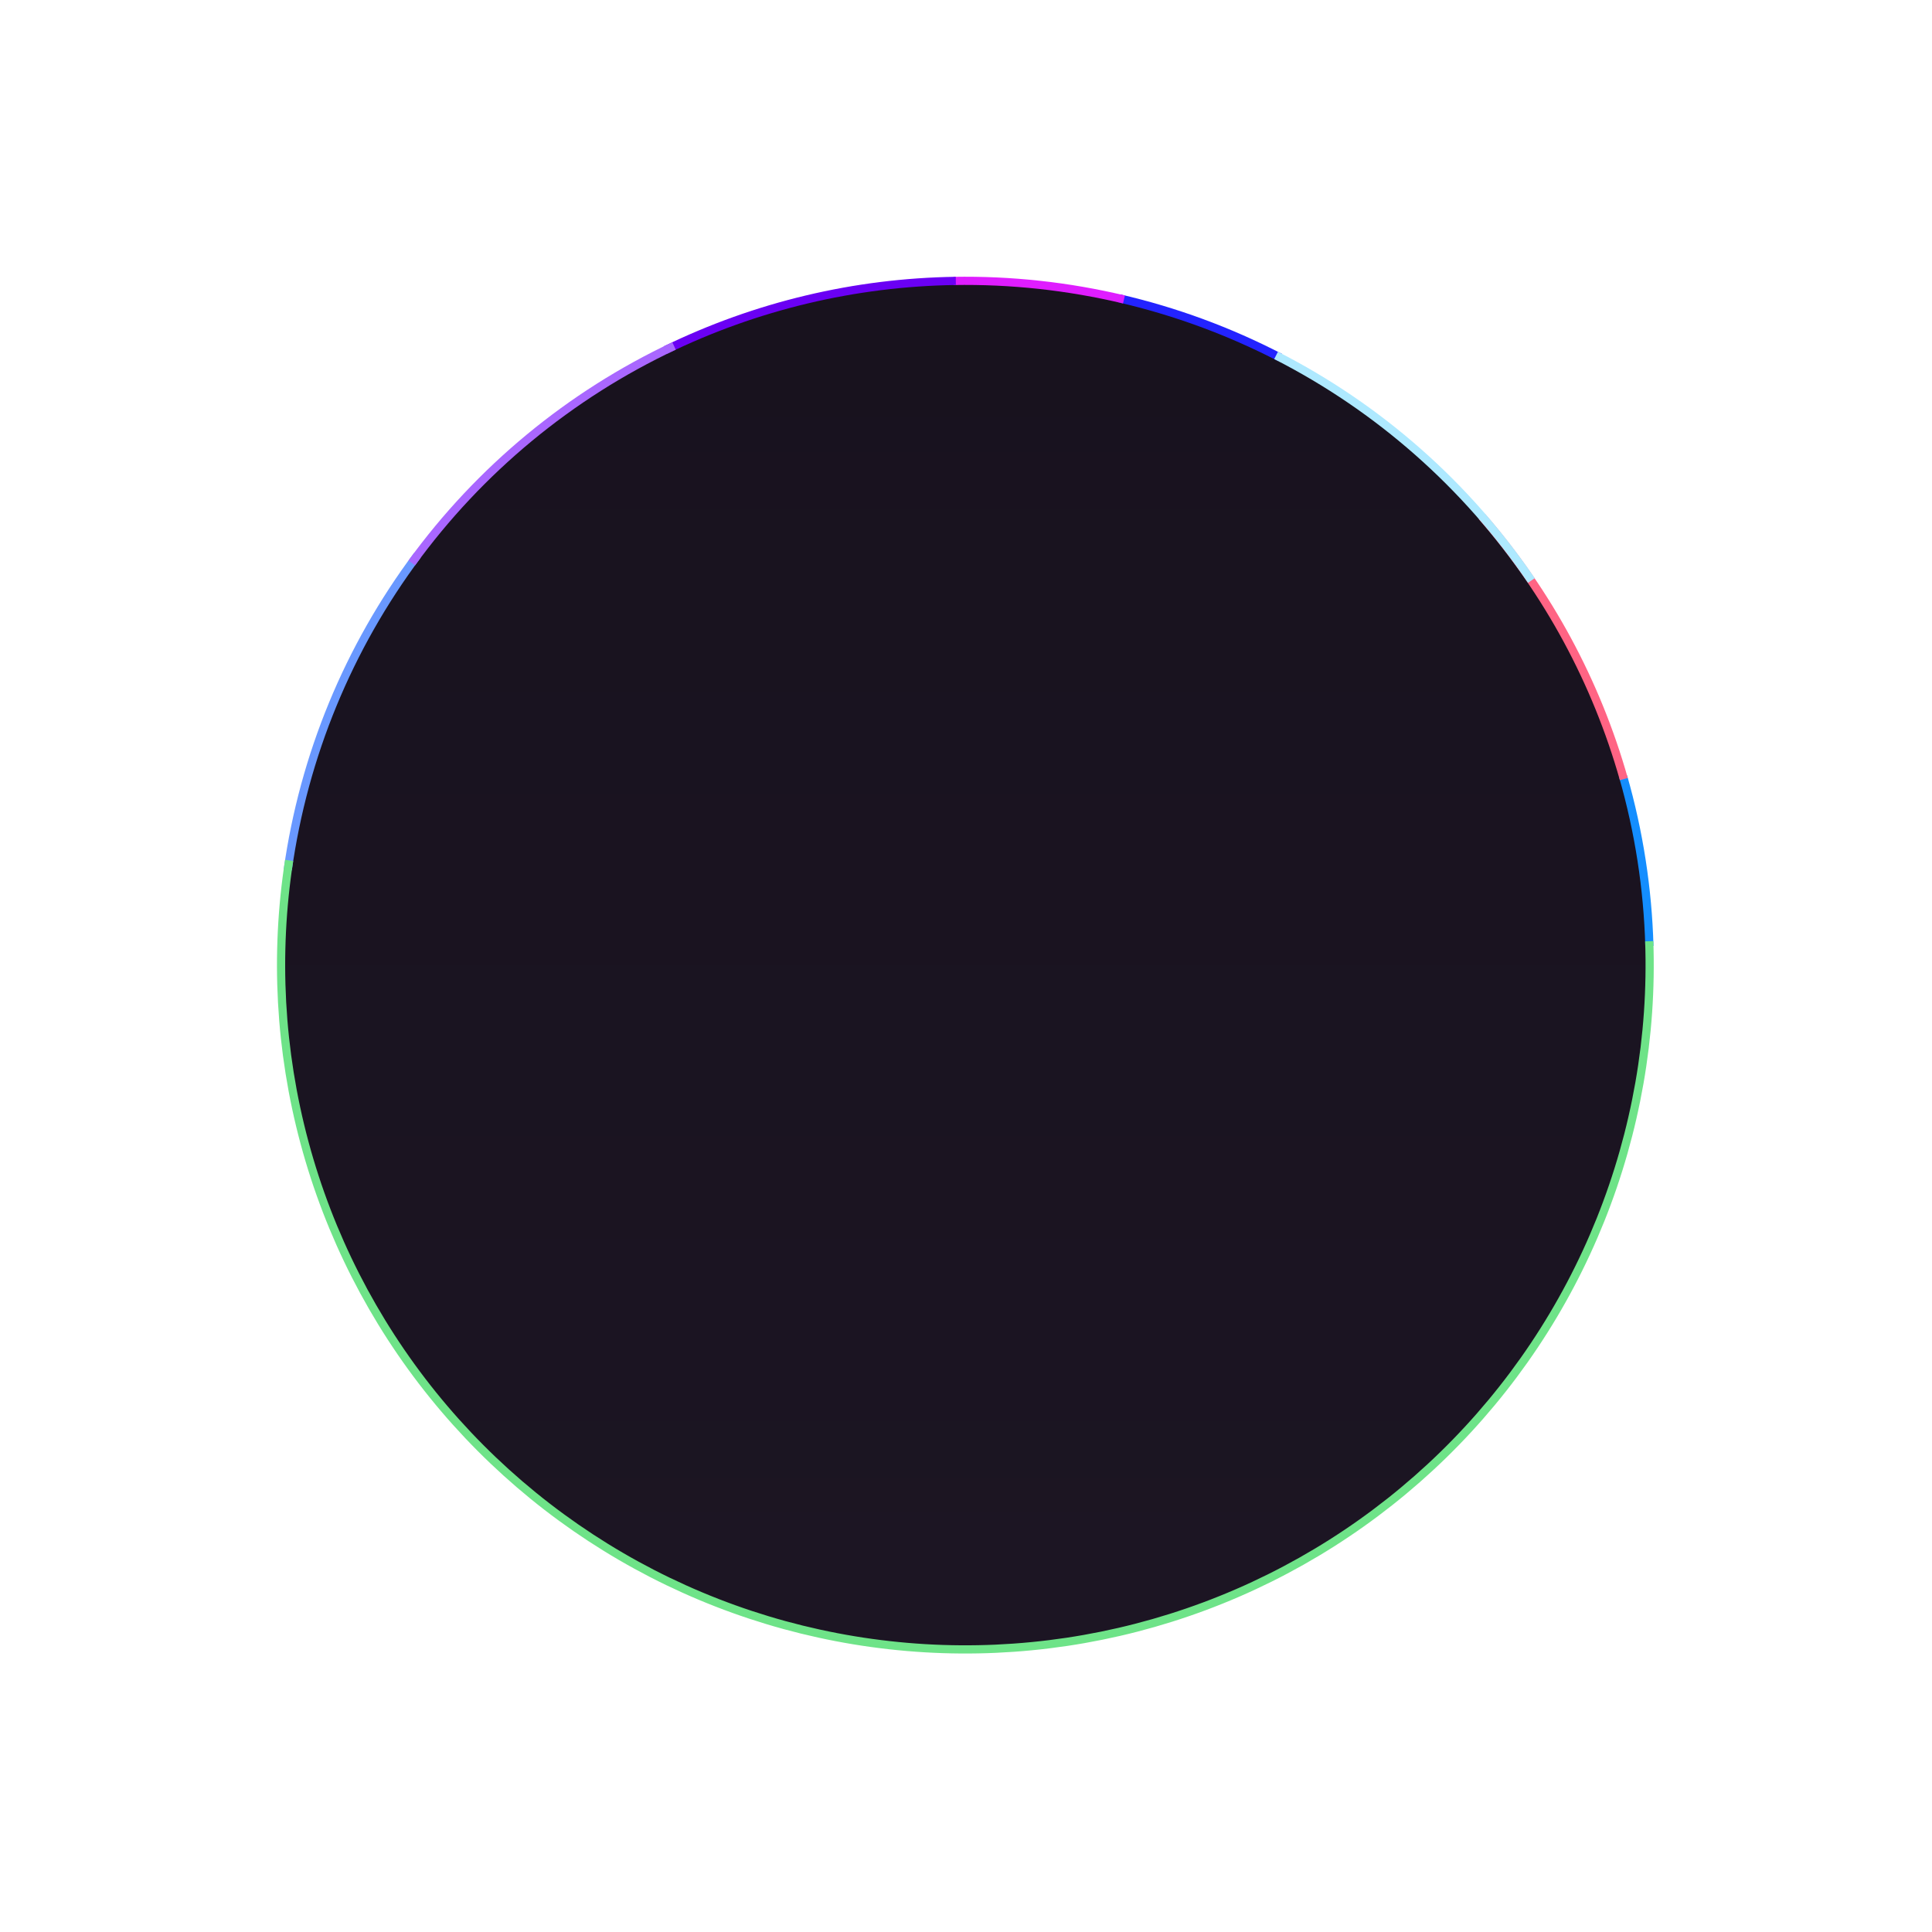
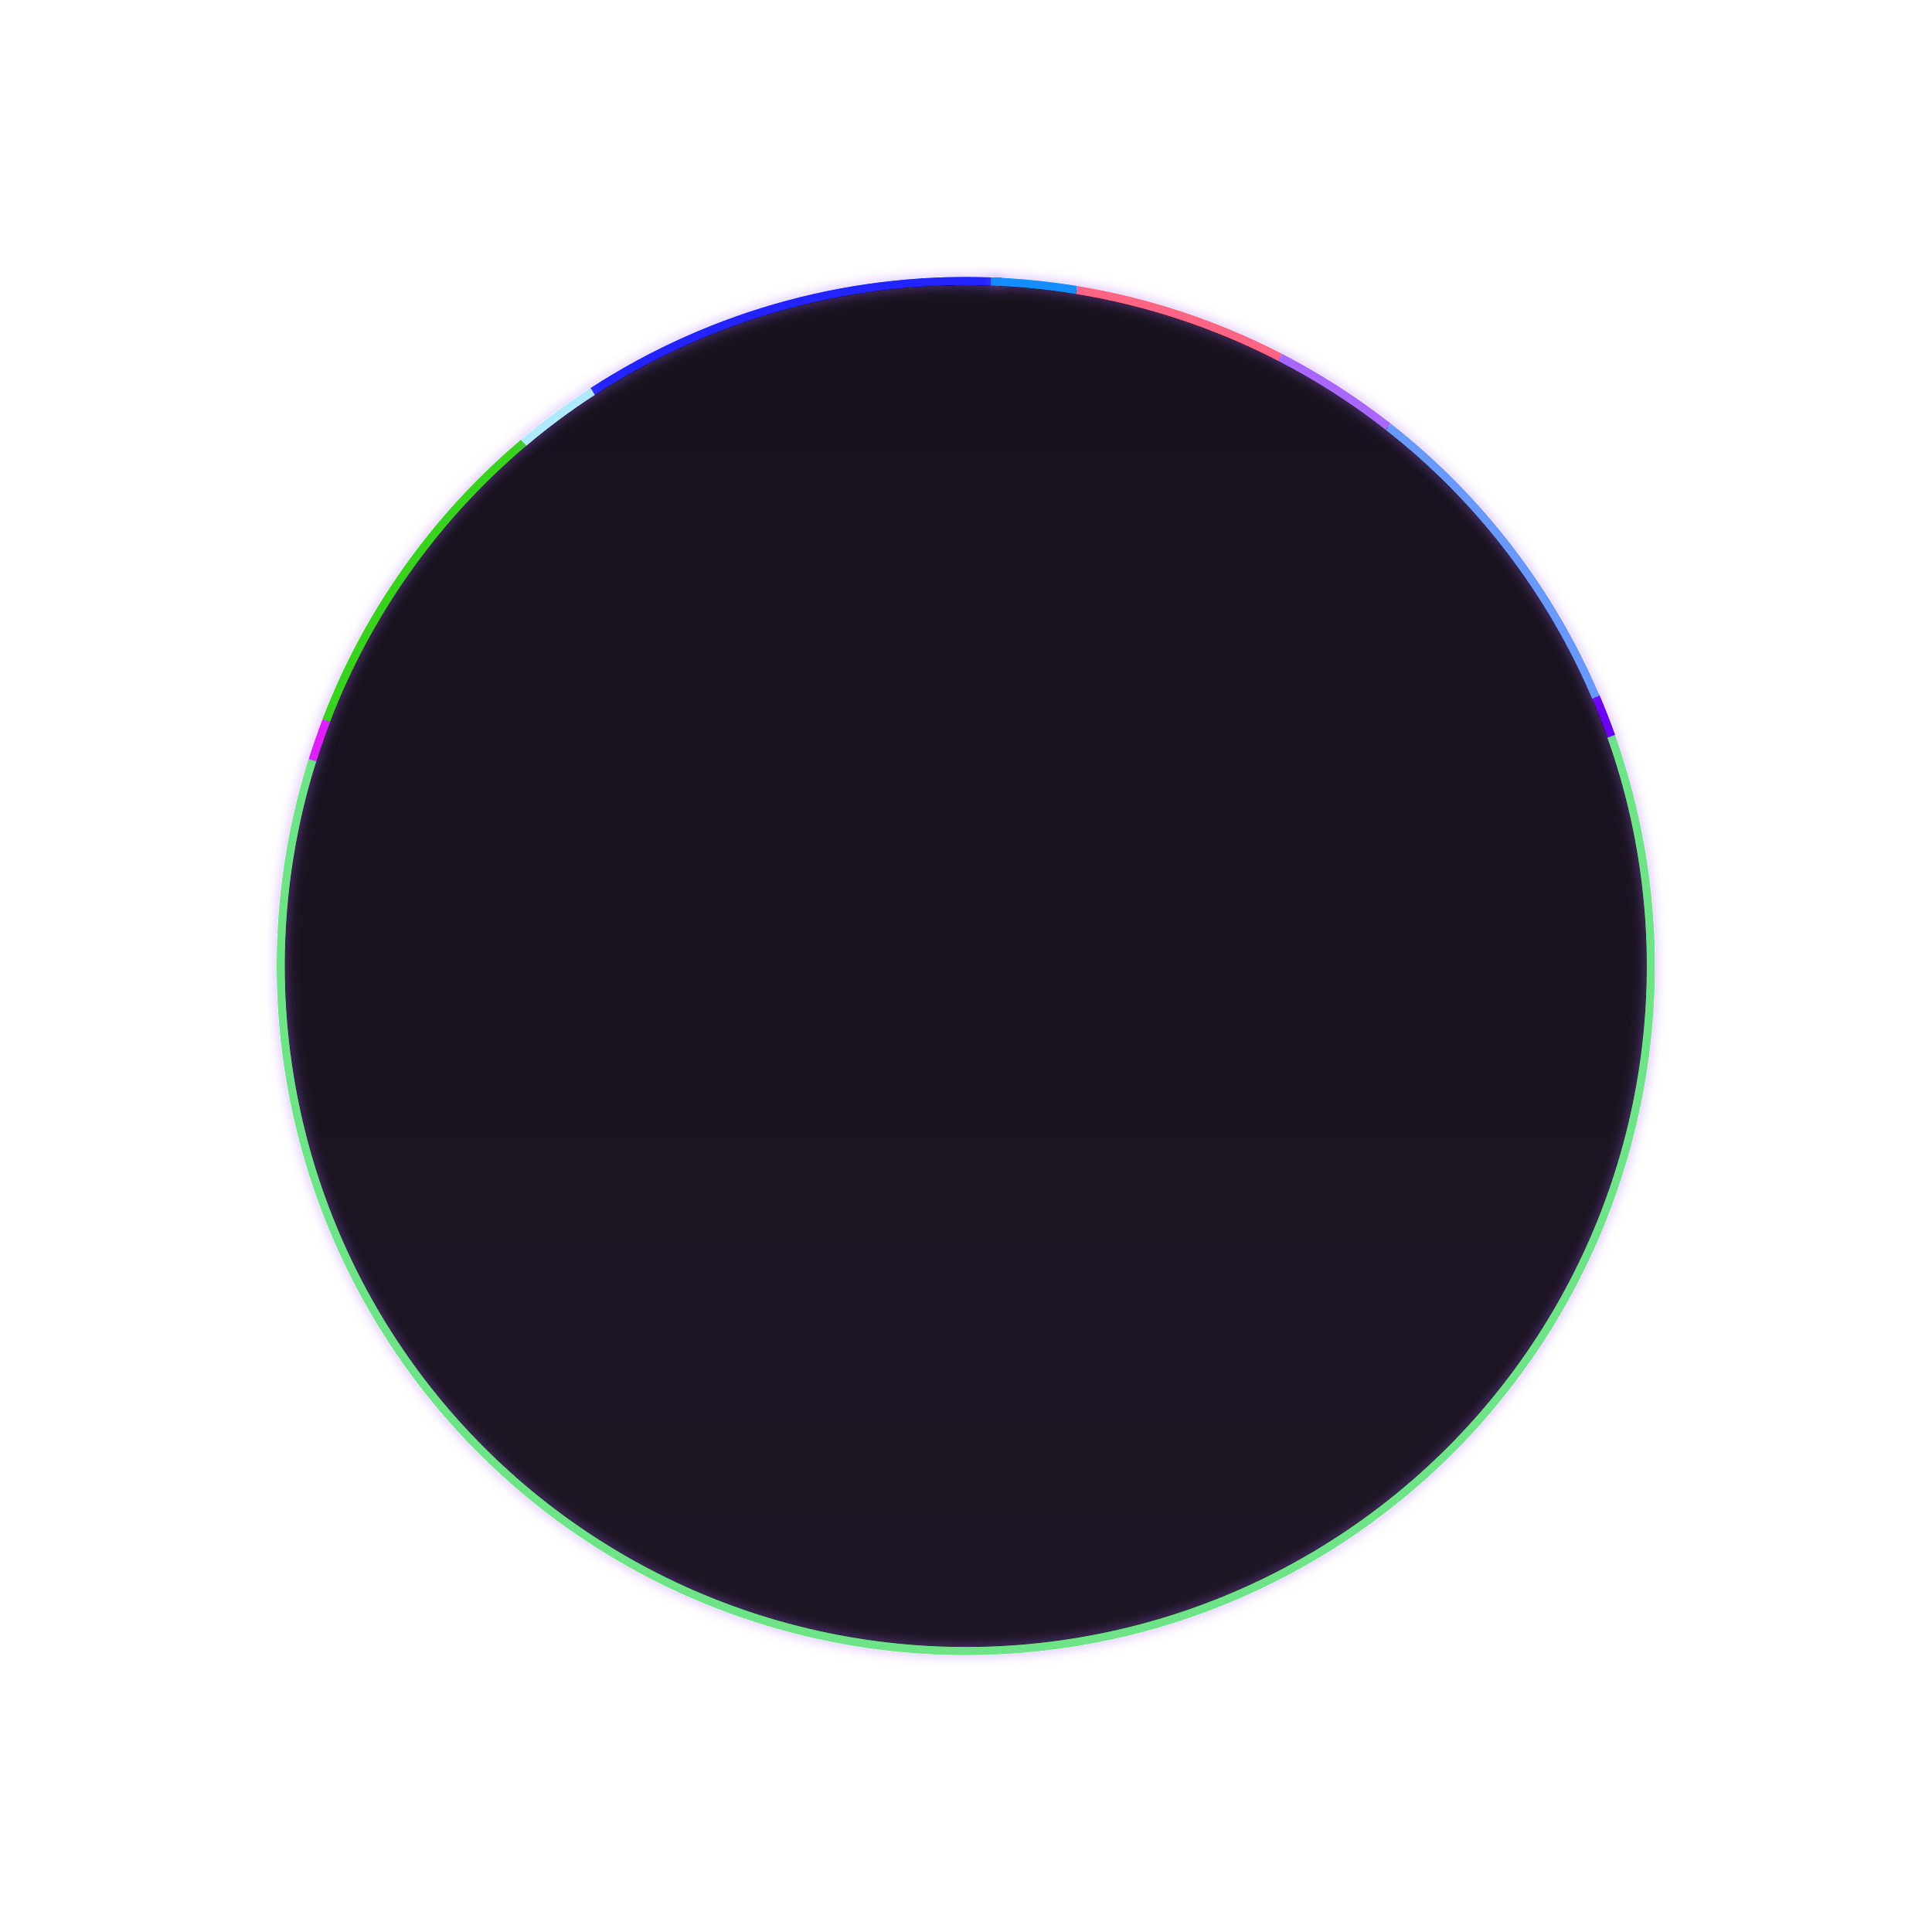
- <svg xmlns="http://www.w3.org/2000/svg" width="943" height="943" viewBox="0 0 943 943" fill="none">
-   <rect x="137.191" y="137.071" width="668" height="668" rx="334" fill="url(#paint0_linear_363_1140)" />
-   <path d="M792.252 379.009C799.975 405.942 804.278 433.739 805.06 461.746" stroke="#148EFF" stroke-width="4" />
-   <path d="M546.316 145.63C573.616 151.933 600.014 161.646 624.889 174.54" stroke="#2323FF" stroke-width="4" />
-   <path d="M465.369 137.123C493.383 136.634 521.347 139.672 548.602 146.165" stroke="#DF1DFF" stroke-width="4" />
-   <path d="M723.27 252.073C755.525 289.178 779.191 332.947 792.577 380.255" stroke="#FF6484" stroke-width="4" />
-   <path d="M324.775 170.876C368.965 149.324 417.368 137.792 466.528 137.106" stroke="#6A00F4" stroke-width="4" />
-   <path d="M622.842 173.477C672.969 199.018 715.832 236.807 747.454 283.337" stroke="#AEE9FF" stroke-width="4" />
-   <path d="M140.454 424.589C148.283 368.877 170.059 316.047 203.759 270.999" stroke="#6998FF" stroke-width="4" />
-   <path d="M200.999 274.752C234.067 229.238 278.096 192.814 329 168.861" stroke="#A967FF" stroke-width="4" />
-   <path d="M804.988 459.414C806.611 505.898 798.508 552.208 781.197 595.378C763.887 638.549 737.75 677.628 704.462 710.112C671.174 742.597 631.468 767.771 587.887 784.021C544.307 800.272 497.813 807.241 451.383 804.483C404.953 801.724 359.611 789.299 318.261 768.003C276.912 746.706 240.466 717.008 211.258 680.81C182.05 644.613 160.725 602.714 148.648 557.798C136.57 512.881 134.007 465.938 141.123 419.974" stroke="#6EE388" stroke-width="4" />
+ <svg xmlns="http://www.w3.org/2000/svg" width="942" height="942" viewBox="0 0 942 942" fill="none">
+   <rect x="136.984" y="137.007" width="668" height="668" rx="334" fill="url(#paint0_linear_627_1376)" />
+   <g filter="url(#filter0_d_627_1376)">
+     <path d="M152.245 371.128C154.337 364.452 156.639 357.844 159.146 351.312" stroke="#DF1DFF" stroke-width="4" />
+   </g>
+   <g filter="url(#filter1_d_627_1376)">
+     <path d="M159.076 351.301C179.237 298.779 212.338 252.2 255.308 215.887" stroke="#38D21F" stroke-width="4" />
+   </g>
+   <g filter="url(#filter2_d_627_1376)">
+     <path d="M624.03 174.166C642.694 183.795 660.409 195.163 676.938 208.118" stroke="#A967FF" stroke-width="4" />
+   </g>
+   <g filter="url(#filter3_d_627_1376)">
+     <path d="M288.981 190.874C348.135 152.458 417.933 133.756 488.37 137.447" stroke="#2323FF" stroke-width="4" />
+   </g>
+   <g filter="url(#filter4_d_627_1376)">
+     <path d="M785.546 358.951C803.317 408.857 808.962 462.273 802.016 514.79C795.069 567.307 775.731 617.419 745.596 660.988C715.462 704.557 675.396 740.333 628.707 765.362C582.019 790.391 530.046 803.956 477.08 804.936C424.115 805.917 371.675 794.284 324.093 771C276.51 747.715 235.148 713.446 203.422 671.022C171.696 628.598 150.516 579.237 141.631 527.012C132.746 474.788 136.411 421.199 152.323 370.671" stroke="#6EE388" stroke-width="4" />
+   </g>
+   <g filter="url(#filter5_d_627_1376)">
+     <path d="M524.862 141.382C559.45 147.046 592.93 158.119 624.075 174.194" stroke="#FF6484" stroke-width="4" />
+   </g>
+   <g filter="url(#filter6_d_627_1376)">
+     <path d="M777.969 339.433C780.725 345.863 783.279 352.378 785.625 358.969" stroke="#6A00F4" stroke-width="4" />
+   </g>
+   <g filter="url(#filter7_d_627_1376)">
+     <path d="M676.983 208.153C721.255 242.867 756.042 288.201 778.114 339.949" stroke="#6998FF" stroke-width="4" />
+   </g>
+   <g filter="url(#filter8_d_627_1376)">
+     <path d="M255.31 215.889C265.999 206.855 277.246 198.503 288.983 190.881" stroke="#AEE9FF" stroke-width="4" />
+   </g>
+   <g filter="url(#filter9_d_627_1376)">
+     <path d="M483.129 137.221C497.114 137.734 511.054 139.125 524.865 141.387" stroke="#148EFF" stroke-width="4" />
+   </g>
  <defs>
-     <linearGradient id="paint0_linear_363_1140" x1="471.191" y1="137.071" x2="471.191" y2="805.071" gradientUnits="userSpaceOnUse">
+     <filter id="filter0_d_627_1376" x="144.336" y="344.596" width="22.676" height="33.13" filterUnits="userSpaceOnUse" color-interpolation-filters="sRGB">
+       <feFlood flood-opacity="0" result="BackgroundImageFix" />
+       <feColorMatrix in="SourceAlpha" type="matrix" values="0 0 0 0 0 0 0 0 0 0 0 0 0 0 0 0 0 0 127 0" result="hardAlpha" />
+       <feOffset />
+       <feGaussianBlur stdDeviation="3" />
+       <feComposite in2="hardAlpha" operator="out" />
+       <feColorMatrix type="matrix" values="0 0 0 0 0.663 0 0 0 0 0.404 0 0 0 0 1 0 0 0 0.5 0" />
+       <feBlend mode="normal" in2="BackgroundImageFix" result="effect1_dropShadow_627_1376" />
+       <feBlend mode="normal" in="SourceGraphic" in2="effect1_dropShadow_627_1376" result="shape" />
+     </filter>
+     <filter id="filter1_d_627_1376" x="151.207" y="208.359" width="111.391" height="149.658" filterUnits="userSpaceOnUse" color-interpolation-filters="sRGB">
+       <feFlood flood-opacity="0" result="BackgroundImageFix" />
+       <feColorMatrix in="SourceAlpha" type="matrix" values="0 0 0 0 0 0 0 0 0 0 0 0 0 0 0 0 0 0 127 0" result="hardAlpha" />
+       <feOffset />
+       <feGaussianBlur stdDeviation="3" />
+       <feComposite in2="hardAlpha" operator="out" />
+       <feColorMatrix type="matrix" values="0 0 0 0 0.663 0 0 0 0 0.404 0 0 0 0 1 0 0 0 0.5 0" />
+       <feBlend mode="normal" in2="BackgroundImageFix" result="effect1_dropShadow_627_1376" />
+       <feBlend mode="normal" in="SourceGraphic" in2="effect1_dropShadow_627_1376" result="shape" />
+     </filter>
+     <filter id="filter2_d_627_1376" x="617.113" y="166.389" width="67.059" height="49.304" filterUnits="userSpaceOnUse" color-interpolation-filters="sRGB">
+       <feFlood flood-opacity="0" result="BackgroundImageFix" />
+       <feColorMatrix in="SourceAlpha" type="matrix" values="0 0 0 0 0 0 0 0 0 0 0 0 0 0 0 0 0 0 127 0" result="hardAlpha" />
+       <feOffset />
+       <feGaussianBlur stdDeviation="3" />
+       <feComposite in2="hardAlpha" operator="out" />
+       <feColorMatrix type="matrix" values="0 0 0 0 0.663 0 0 0 0 0.404 0 0 0 0 1 0 0 0 0.5 0" />
+       <feBlend mode="normal" in2="BackgroundImageFix" result="effect1_dropShadow_627_1376" />
+       <feBlend mode="normal" in="SourceGraphic" in2="effect1_dropShadow_627_1376" result="shape" />
+     </filter>
+     <filter id="filter3_d_627_1376" x="281.891" y="128.989" width="212.586" height="69.561" filterUnits="userSpaceOnUse" color-interpolation-filters="sRGB">
+       <feFlood flood-opacity="0" result="BackgroundImageFix" />
+       <feColorMatrix in="SourceAlpha" type="matrix" values="0 0 0 0 0 0 0 0 0 0 0 0 0 0 0 0 0 0 127 0" result="hardAlpha" />
+       <feOffset />
+       <feGaussianBlur stdDeviation="3" />
+       <feComposite in2="hardAlpha" operator="out" />
+       <feColorMatrix type="matrix" values="0 0 0 0 0.663 0 0 0 0 0.404 0 0 0 0 1 0 0 0 0.5 0" />
+       <feBlend mode="normal" in2="BackgroundImageFix" result="effect1_dropShadow_627_1376" />
+       <feBlend mode="normal" in="SourceGraphic" in2="effect1_dropShadow_627_1376" result="shape" />
+     </filter>
+     <filter id="filter4_d_627_1376" x="128.898" y="352.28" width="684" height="460.713" filterUnits="userSpaceOnUse" color-interpolation-filters="sRGB">
+       <feFlood flood-opacity="0" result="BackgroundImageFix" />
+       <feColorMatrix in="SourceAlpha" type="matrix" values="0 0 0 0 0 0 0 0 0 0 0 0 0 0 0 0 0 0 127 0" result="hardAlpha" />
+       <feOffset />
+       <feGaussianBlur stdDeviation="3" />
+       <feComposite in2="hardAlpha" operator="out" />
+       <feColorMatrix type="matrix" values="0 0 0 0 0.663 0 0 0 0 0.404 0 0 0 0 1 0 0 0 0.5 0" />
+       <feBlend mode="normal" in2="BackgroundImageFix" result="effect1_dropShadow_627_1376" />
+       <feBlend mode="normal" in="SourceGraphic" in2="effect1_dropShadow_627_1376" result="shape" />
+     </filter>
+     <filter id="filter5_d_627_1376" x="518.539" y="133.408" width="112.453" height="48.562" filterUnits="userSpaceOnUse" color-interpolation-filters="sRGB">
+       <feFlood flood-opacity="0" result="BackgroundImageFix" />
+       <feColorMatrix in="SourceAlpha" type="matrix" values="0 0 0 0 0 0 0 0 0 0 0 0 0 0 0 0 0 0 127 0" result="hardAlpha" />
+       <feOffset />
+       <feGaussianBlur stdDeviation="3" />
+       <feComposite in2="hardAlpha" operator="out" />
+       <feColorMatrix type="matrix" values="0 0 0 0 0.663 0 0 0 0 0.404 0 0 0 0 1 0 0 0 0.5 0" />
+       <feBlend mode="normal" in2="BackgroundImageFix" result="effect1_dropShadow_627_1376" />
+       <feBlend mode="normal" in="SourceGraphic" in2="effect1_dropShadow_627_1376" result="shape" />
+     </filter>
+     <filter id="filter6_d_627_1376" x="770.133" y="332.646" width="23.375" height="32.994" filterUnits="userSpaceOnUse" color-interpolation-filters="sRGB">
+       <feFlood flood-opacity="0" result="BackgroundImageFix" />
+       <feColorMatrix in="SourceAlpha" type="matrix" values="0 0 0 0 0 0 0 0 0 0 0 0 0 0 0 0 0 0 127 0" result="hardAlpha" />
+       <feOffset />
+       <feGaussianBlur stdDeviation="3" />
+       <feComposite in2="hardAlpha" operator="out" />
+       <feColorMatrix type="matrix" values="0 0 0 0 0.663 0 0 0 0 0.404 0 0 0 0 1 0 0 0 0.5 0" />
+       <feBlend mode="normal" in2="BackgroundImageFix" result="effect1_dropShadow_627_1376" />
+       <feBlend mode="normal" in="SourceGraphic" in2="effect1_dropShadow_627_1376" result="shape" />
+     </filter>
+     <filter id="filter7_d_627_1376" x="669.75" y="200.579" width="116.203" height="146.154" filterUnits="userSpaceOnUse" color-interpolation-filters="sRGB">
+       <feFlood flood-opacity="0" result="BackgroundImageFix" />
+       <feColorMatrix in="SourceAlpha" type="matrix" values="0 0 0 0 0 0 0 0 0 0 0 0 0 0 0 0 0 0 127 0" result="hardAlpha" />
+       <feOffset />
+       <feGaussianBlur stdDeviation="3" />
+       <feComposite in2="hardAlpha" operator="out" />
+       <feColorMatrix type="matrix" values="0 0 0 0 0.663 0 0 0 0 0.404 0 0 0 0 1 0 0 0 0.5 0" />
+       <feBlend mode="normal" in2="BackgroundImageFix" result="effect1_dropShadow_627_1376" />
+       <feBlend mode="normal" in="SourceGraphic" in2="effect1_dropShadow_627_1376" result="shape" />
+     </filter>
+     <filter id="filter8_d_627_1376" x="248.02" y="183.203" width="48.051" height="40.213" filterUnits="userSpaceOnUse" color-interpolation-filters="sRGB">
+       <feFlood flood-opacity="0" result="BackgroundImageFix" />
+       <feColorMatrix in="SourceAlpha" type="matrix" values="0 0 0 0 0 0 0 0 0 0 0 0 0 0 0 0 0 0 127 0" result="hardAlpha" />
+       <feOffset />
+       <feGaussianBlur stdDeviation="3" />
+       <feComposite in2="hardAlpha" operator="out" />
+       <feColorMatrix type="matrix" values="0 0 0 0 0.663 0 0 0 0 0.404 0 0 0 0 1 0 0 0 0.5 0" />
+       <feBlend mode="normal" in2="BackgroundImageFix" result="effect1_dropShadow_627_1376" />
+       <feBlend mode="normal" in="SourceGraphic" in2="effect1_dropShadow_627_1376" result="shape" />
+     </filter>
+     <filter id="filter9_d_627_1376" x="477.055" y="129.223" width="54.133" height="20.138" filterUnits="userSpaceOnUse" color-interpolation-filters="sRGB">
+       <feFlood flood-opacity="0" result="BackgroundImageFix" />
+       <feColorMatrix in="SourceAlpha" type="matrix" values="0 0 0 0 0 0 0 0 0 0 0 0 0 0 0 0 0 0 127 0" result="hardAlpha" />
+       <feOffset />
+       <feGaussianBlur stdDeviation="3" />
+       <feComposite in2="hardAlpha" operator="out" />
+       <feColorMatrix type="matrix" values="0 0 0 0 0.663 0 0 0 0 0.404 0 0 0 0 1 0 0 0 0.5 0" />
+       <feBlend mode="normal" in2="BackgroundImageFix" result="effect1_dropShadow_627_1376" />
+       <feBlend mode="normal" in="SourceGraphic" in2="effect1_dropShadow_627_1376" result="shape" />
+     </filter>
+     <linearGradient id="paint0_linear_627_1376" x1="470.984" y1="137.007" x2="470.984" y2="805.007" gradientUnits="userSpaceOnUse">
      <stop stop-color="#18121E" />
      <stop offset="1" stop-color="#1C1523" />
    </linearGradient>
  </defs>
</svg>
